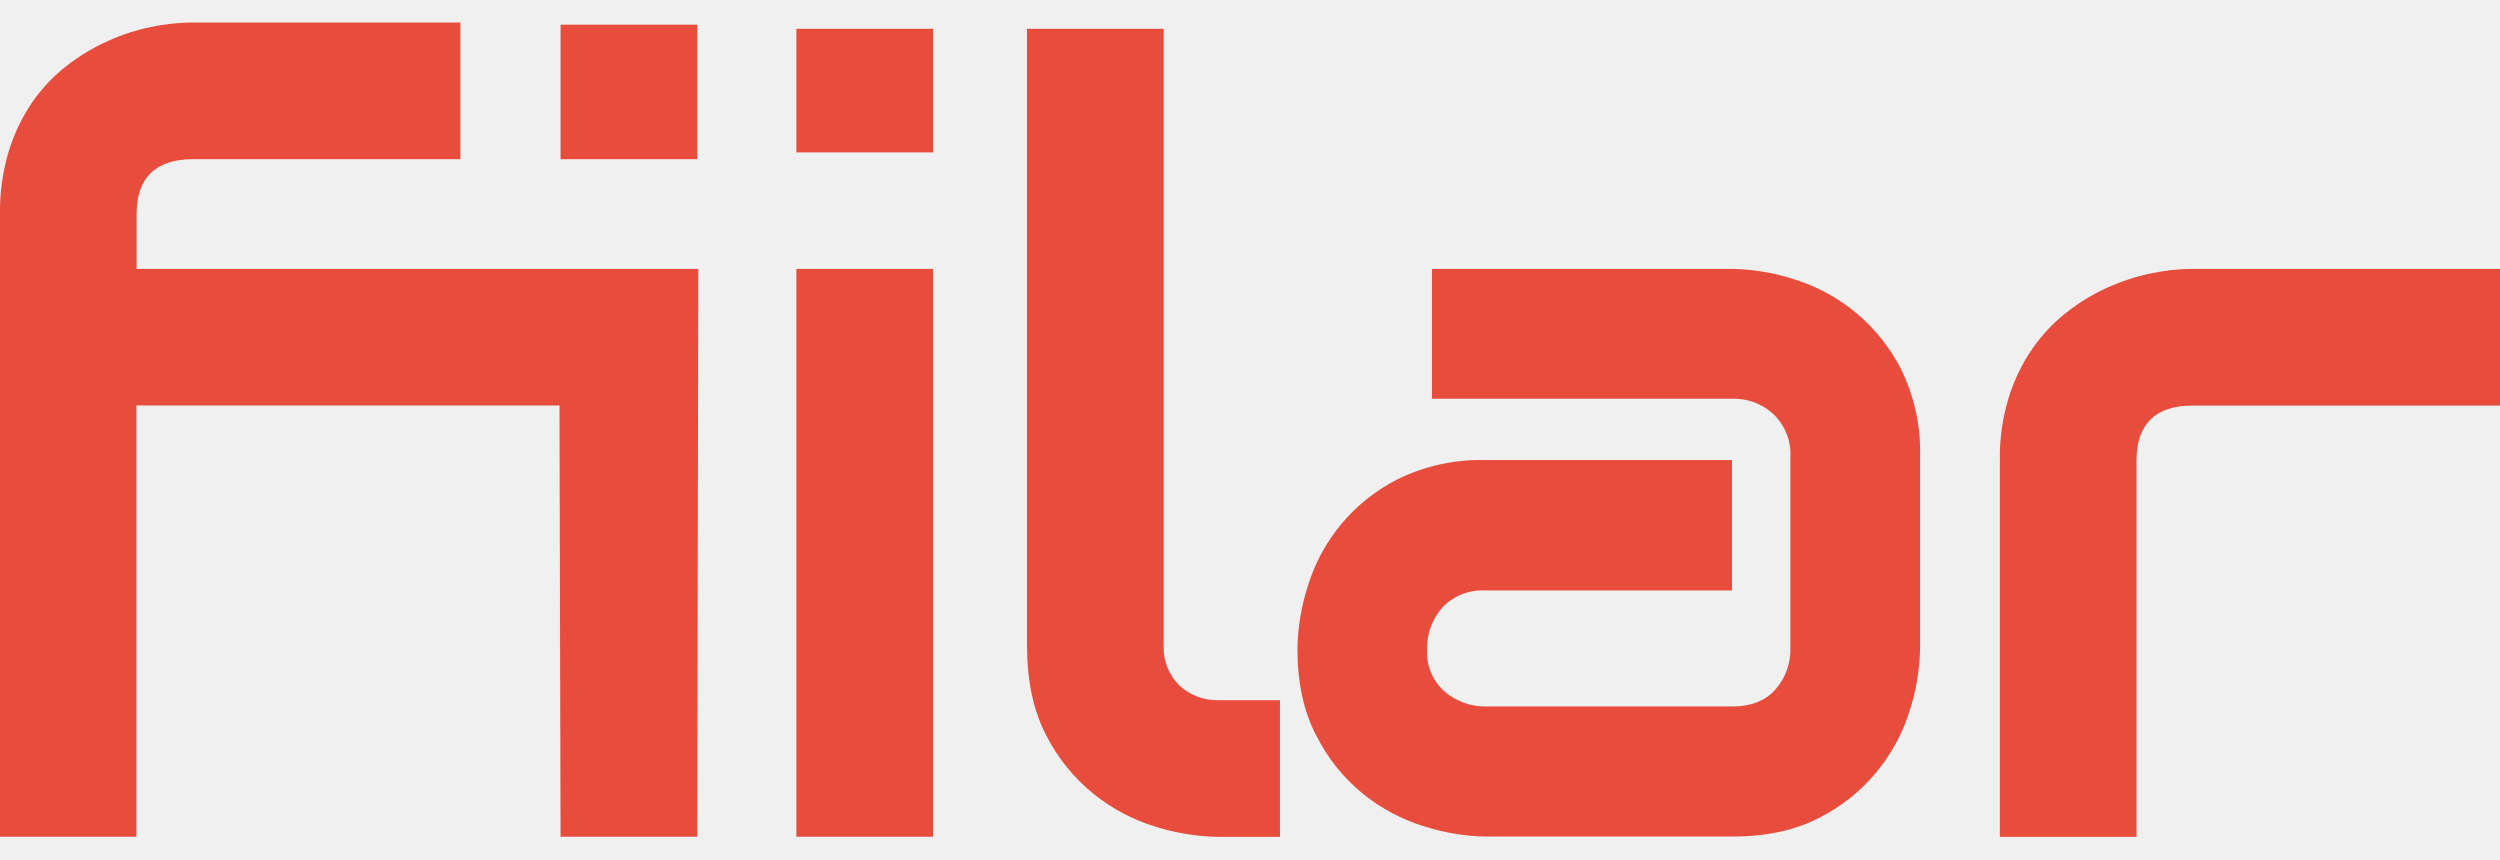
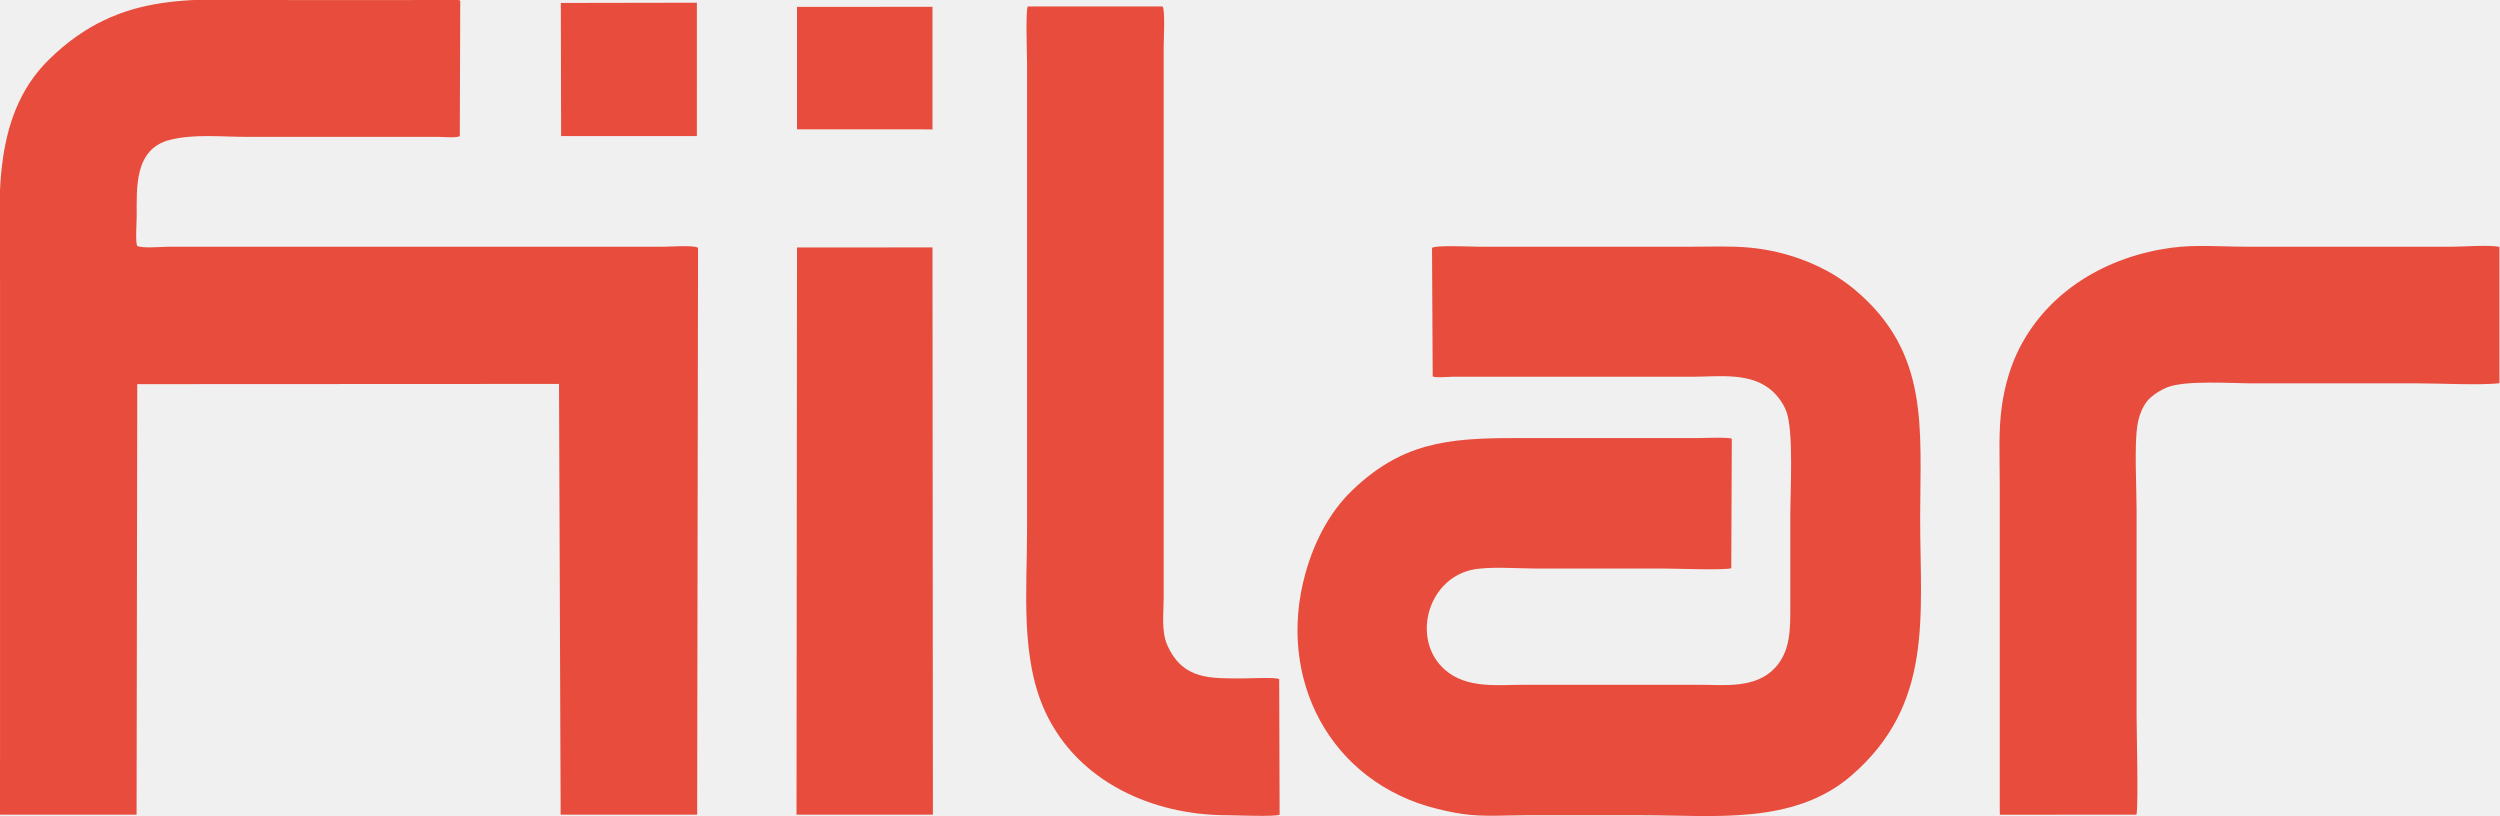
- <svg xmlns="http://www.w3.org/2000/svg" width="64" height="22" viewBox="0 0 64 22" fill="none">
-   <g clip-path="url(#clip0_862_4340)">
-     <path fill-rule="evenodd" clip-rule="evenodd" d="M56.104 6.884C55.754 6.886 55.405 6.925 55.063 7C54.683 7.078 54.314 7.198 53.961 7.357C53.589 7.524 53.238 7.736 52.918 7.987C52.578 8.25 52.282 8.563 52.037 8.915C51.769 9.3 51.563 9.724 51.425 10.172C51.264 10.694 51.187 11.238 51.196 11.784V21.43H54.695V11.778C54.695 11.324 54.815 10.975 55.057 10.736C55.299 10.498 55.658 10.383 56.132 10.383H64V6.884H56.104ZM48.672 9.46C48.391 8.906 48 8.416 47.525 8.018C47.049 7.619 46.497 7.321 45.903 7.142C45.396 6.979 44.868 6.892 44.335 6.884H36.658V10.208H44.338C44.534 10.201 44.729 10.233 44.912 10.301C45.096 10.37 45.264 10.474 45.407 10.608C45.551 10.749 45.664 10.92 45.738 11.108C45.812 11.296 45.845 11.498 45.834 11.7V16.58C45.848 16.976 45.708 17.363 45.444 17.659C45.187 17.944 44.82 18.086 44.342 18.086H38.053C37.662 18.095 37.281 17.959 36.984 17.704C36.833 17.572 36.714 17.407 36.636 17.221C36.558 17.036 36.523 16.836 36.534 16.635C36.521 16.238 36.66 15.85 36.924 15.552C37.065 15.404 37.237 15.288 37.427 15.213C37.617 15.138 37.822 15.105 38.026 15.116H44.338V11.778H38.03C37.255 11.757 36.486 11.923 35.79 12.263C35.235 12.542 34.743 12.932 34.344 13.408C33.946 13.884 33.648 14.437 33.471 15.032C33.31 15.54 33.224 16.068 33.214 16.6C33.214 17.48 33.375 18.224 33.702 18.839C33.991 19.416 34.401 19.925 34.903 20.331C35.368 20.705 35.9 20.985 36.471 21.158C36.978 21.32 37.506 21.407 38.039 21.416H44.338C45.219 21.416 45.963 21.255 46.578 20.932C47.132 20.652 47.622 20.262 48.021 19.786C48.419 19.31 48.717 18.759 48.896 18.165C49.059 17.658 49.146 17.129 49.154 16.597V11.7C49.177 10.925 49.011 10.156 48.672 9.46ZM31.199 17.925C30.825 17.936 30.462 17.799 30.189 17.545C30.054 17.41 29.949 17.249 29.881 17.072C29.812 16.895 29.781 16.706 29.79 16.516V0.737H26.291V16.516C26.291 17.421 26.452 18.182 26.774 18.807C27.07 19.395 27.488 19.913 28 20.327C28.471 20.706 29.012 20.991 29.591 21.166C30.112 21.329 30.654 21.416 31.199 21.424H32.767V17.925H31.199ZM20.387 6.884V21.421H23.885V6.884H20.387ZM20.387 0.737V3.901H23.885V0.737H20.387ZM14.35 0.632V4.075H17.849V0.632H14.35Z" fill="#E74C3C" />
-     <path fill-rule="evenodd" clip-rule="evenodd" d="M17.876 6.884L17.849 21.421H14.35L14.323 10.38H3.492V21.421H1.439e-05V5.47C-0.008 4.923 0.07 4.378 0.229 3.854C0.368 3.406 0.574 2.982 0.839 2.596C1.085 2.246 1.383 1.935 1.722 1.674C2.042 1.424 2.392 1.215 2.763 1.049C3.115 0.889 3.483 0.769 3.861 0.692C4.206 0.618 4.558 0.579 4.911 0.576L11.786 0.576V4.075H4.935C4.462 4.075 4.103 4.193 3.861 4.428C3.619 4.664 3.497 5.016 3.497 5.47V6.884H17.876Z" fill="#E74C3C" />
-   </g>
-   <defs>
-     <clipPath id="clip0_862_4340">
-       <rect width="64" height="20.848" fill="white" transform="translate(0 0.576172)" />
-     </clipPath>
-   </defs>
+ <svg xmlns="http://www.w3.org/2000/svg" viewBox="0 0 2122 692" role="img" aria-label="Fiilar">
+   <path fill="#E74C3C" fill-rule="evenodd" d="M475.88 691.5L474.5 325.88L116.5 326.05L115.92 691.5L0.07 691.5C-1.08 676.02 0.04 660.03 0.04 644.5C0.04 610.17 0.04 575.83 0.04 541.5C0.04 441.17 0.04 340.83 0.04 240.5C0.04 175.85 -9.2 100.24 41.62 50.5C103.12 -9.7 166.07 0.04 245.5 0.04C280.5 0.04 315.5 0.04 350.5 0.04C356.45 0.04 387.48 -1.38 390.65 0.5L390.27 115.5C387.84 117.26 376.06 116.18 372.5 116.18C356.83 116.18 341.17 116.18 325.5 116.18C286.83 116.18 248.17 116.18 209.5 116.18C188.35 116.18 165.14 113.54 144.5 118.64C114.01 126.17 116.02 158.86 116.02 183.5C116.02 187.45 114.79 206.49 116.5 208.7C119.99 211.02 138.33 209.4 143.5 209.4C167.17 209.4 190.83 209.4 214.5 209.4C304.83 209.4 395.17 209.4 485.5 209.4C511.83 209.4 538.17 209.4 564.5 209.4C569.56 209.4 589.42 207.85 592.5 210.4L591.74 691.5L475.88 691.5ZM476.27 115.5L476.03 2.5L591.5 2.3L591.49 115.5L476.27 115.5ZM791.5 109.81L676.5 109.75L676.5 5.85L791.5 5.77L791.5 109.81ZM872.36 5.5L986.78 5.5C989.09 7.87 987.73 34.42 987.73 39.5C987.73 72.83 987.73 106.17 987.73 139.5C987.73 235.17 987.73 330.83 987.73 426.5C987.73 453.5 987.73 480.5 987.73 507.5C987.73 520.01 985.56 535.75 990.76 547.5C1004.07 577.56 1027.96 575.82 1056.5 575.82C1060.64 575.82 1083.89 574.71 1085.78 576.5L1086.14 691.5C1082 693.44 1048.59 691.96 1041.5 691.96C978.86 691.96 915.14 663.9 887.38 604.5C865.86 558.44 871.77 500.66 871.77 450.5C871.77 358.83 871.77 267.17 871.77 175.5C871.77 134.83 871.77 94.17 871.77 53.5C871.77 46.36 870.4 9.27 872.36 5.5ZM676.09 691.5L676.5 210.07L791.5 210L791.85 691.5L676.09 691.5ZM1469.95 372.5L1469.5 482.26C1464.71 484.19 1422.08 482.6 1413.5 482.6C1377.17 482.6 1340.83 482.6 1304.5 482.6C1289.17 482.6 1262.54 480.47 1248.5 483.83C1210.84 492.85 1198.13 543.72 1226.44 568.5C1245.11 584.84 1271.46 581.24 1294.5 581.24C1343.5 581.24 1392.5 581.24 1441.5 581.24C1463.67 581.24 1489.81 584.74 1506.5 567.02C1519.86 552.83 1519.6 533.77 1519.6 515.5C1519.6 489.5 1519.6 463.5 1519.6 437.5C1519.6 416.74 1522.49 367.35 1516.5 349.93C1514.29 343.5 1509.91 337.14 1504.96 332.5C1486.61 315.32 1458.56 319.8 1435.5 319.8C1381.83 319.8 1328.17 319.8 1274.5 319.8C1260.5 319.8 1246.5 319.8 1232.5 319.8C1229.15 319.8 1218.56 320.87 1216.08 319.5L1215.5 210.45C1218.12 207.88 1248.72 209.4 1254.5 209.4C1293.17 209.4 1331.83 209.4 1370.5 209.4C1392.5 209.4 1414.5 209.4 1436.5 209.4C1452.78 209.4 1469.28 208.68 1485.5 210.22C1516.95 213.22 1549.49 225.21 1573.87 245.5C1638.32 299.14 1629.83 363.49 1629.83 439.5C1629.83 523.38 1641.41 597.76 1571.5 658.26C1522.64 700.55 1454.48 691.96 1394.5 691.96C1361.5 691.96 1328.5 691.96 1295.5 691.96C1279.66 691.96 1263.28 693.13 1247.5 691.62C1238.55 690.76 1229.25 688.82 1220.5 686.7C1129.03 664.47 1083.01 575.98 1108.09 486.5C1115.35 460.62 1127.87 435.42 1147.5 416.47C1189.4 376.01 1228.41 371.85 1284.5 371.85C1307.5 371.85 1330.5 371.85 1353.5 371.85C1382.5 371.85 1411.5 371.85 1440.5 371.85C1444.52 371.85 1468.29 370.85 1469.95 372.5ZM1697.5 691.53C1697.39 691.44 1697.38 681.64 1697.38 680.5C1697.38 668.5 1697.38 656.5 1697.38 644.5C1697.38 595.5 1697.38 546.5 1697.38 497.5C1697.38 468.17 1697.38 438.83 1697.38 409.5C1697.38 387.98 1696.16 365.88 1699.19 344.5C1701.56 327.77 1706.43 310.54 1714.13 295.5C1739.35 246.22 1788.82 217.81 1842.5 210.36C1863.33 207.47 1885.52 209.4 1906.5 209.4C1936.83 209.4 1967.17 209.4 1997.5 209.4C2025.5 209.4 2053.5 209.4 2081.5 209.4C2092.22 209.4 2111.84 207.74 2121.5 209.51L2121.5 325.31C2104.93 327.11 2070.94 325.4 2052.5 325.4C2005.83 325.4 1959.17 325.4 1912.5 325.4C1894.59 325.4 1854.88 322.56 1839.5 328.8C1834.27 330.93 1829.81 333.67 1825.5 337.34C1818.91 342.93 1815.36 353.27 1814.13 361.5C1811.54 378.89 1813.53 413.36 1813.53 432.5C1813.53 490.83 1813.53 549.17 1813.53 607.5C1813.53 622.28 1815.17 681.75 1813.45 691.5L1697.5 691.53Z" />
</svg>
